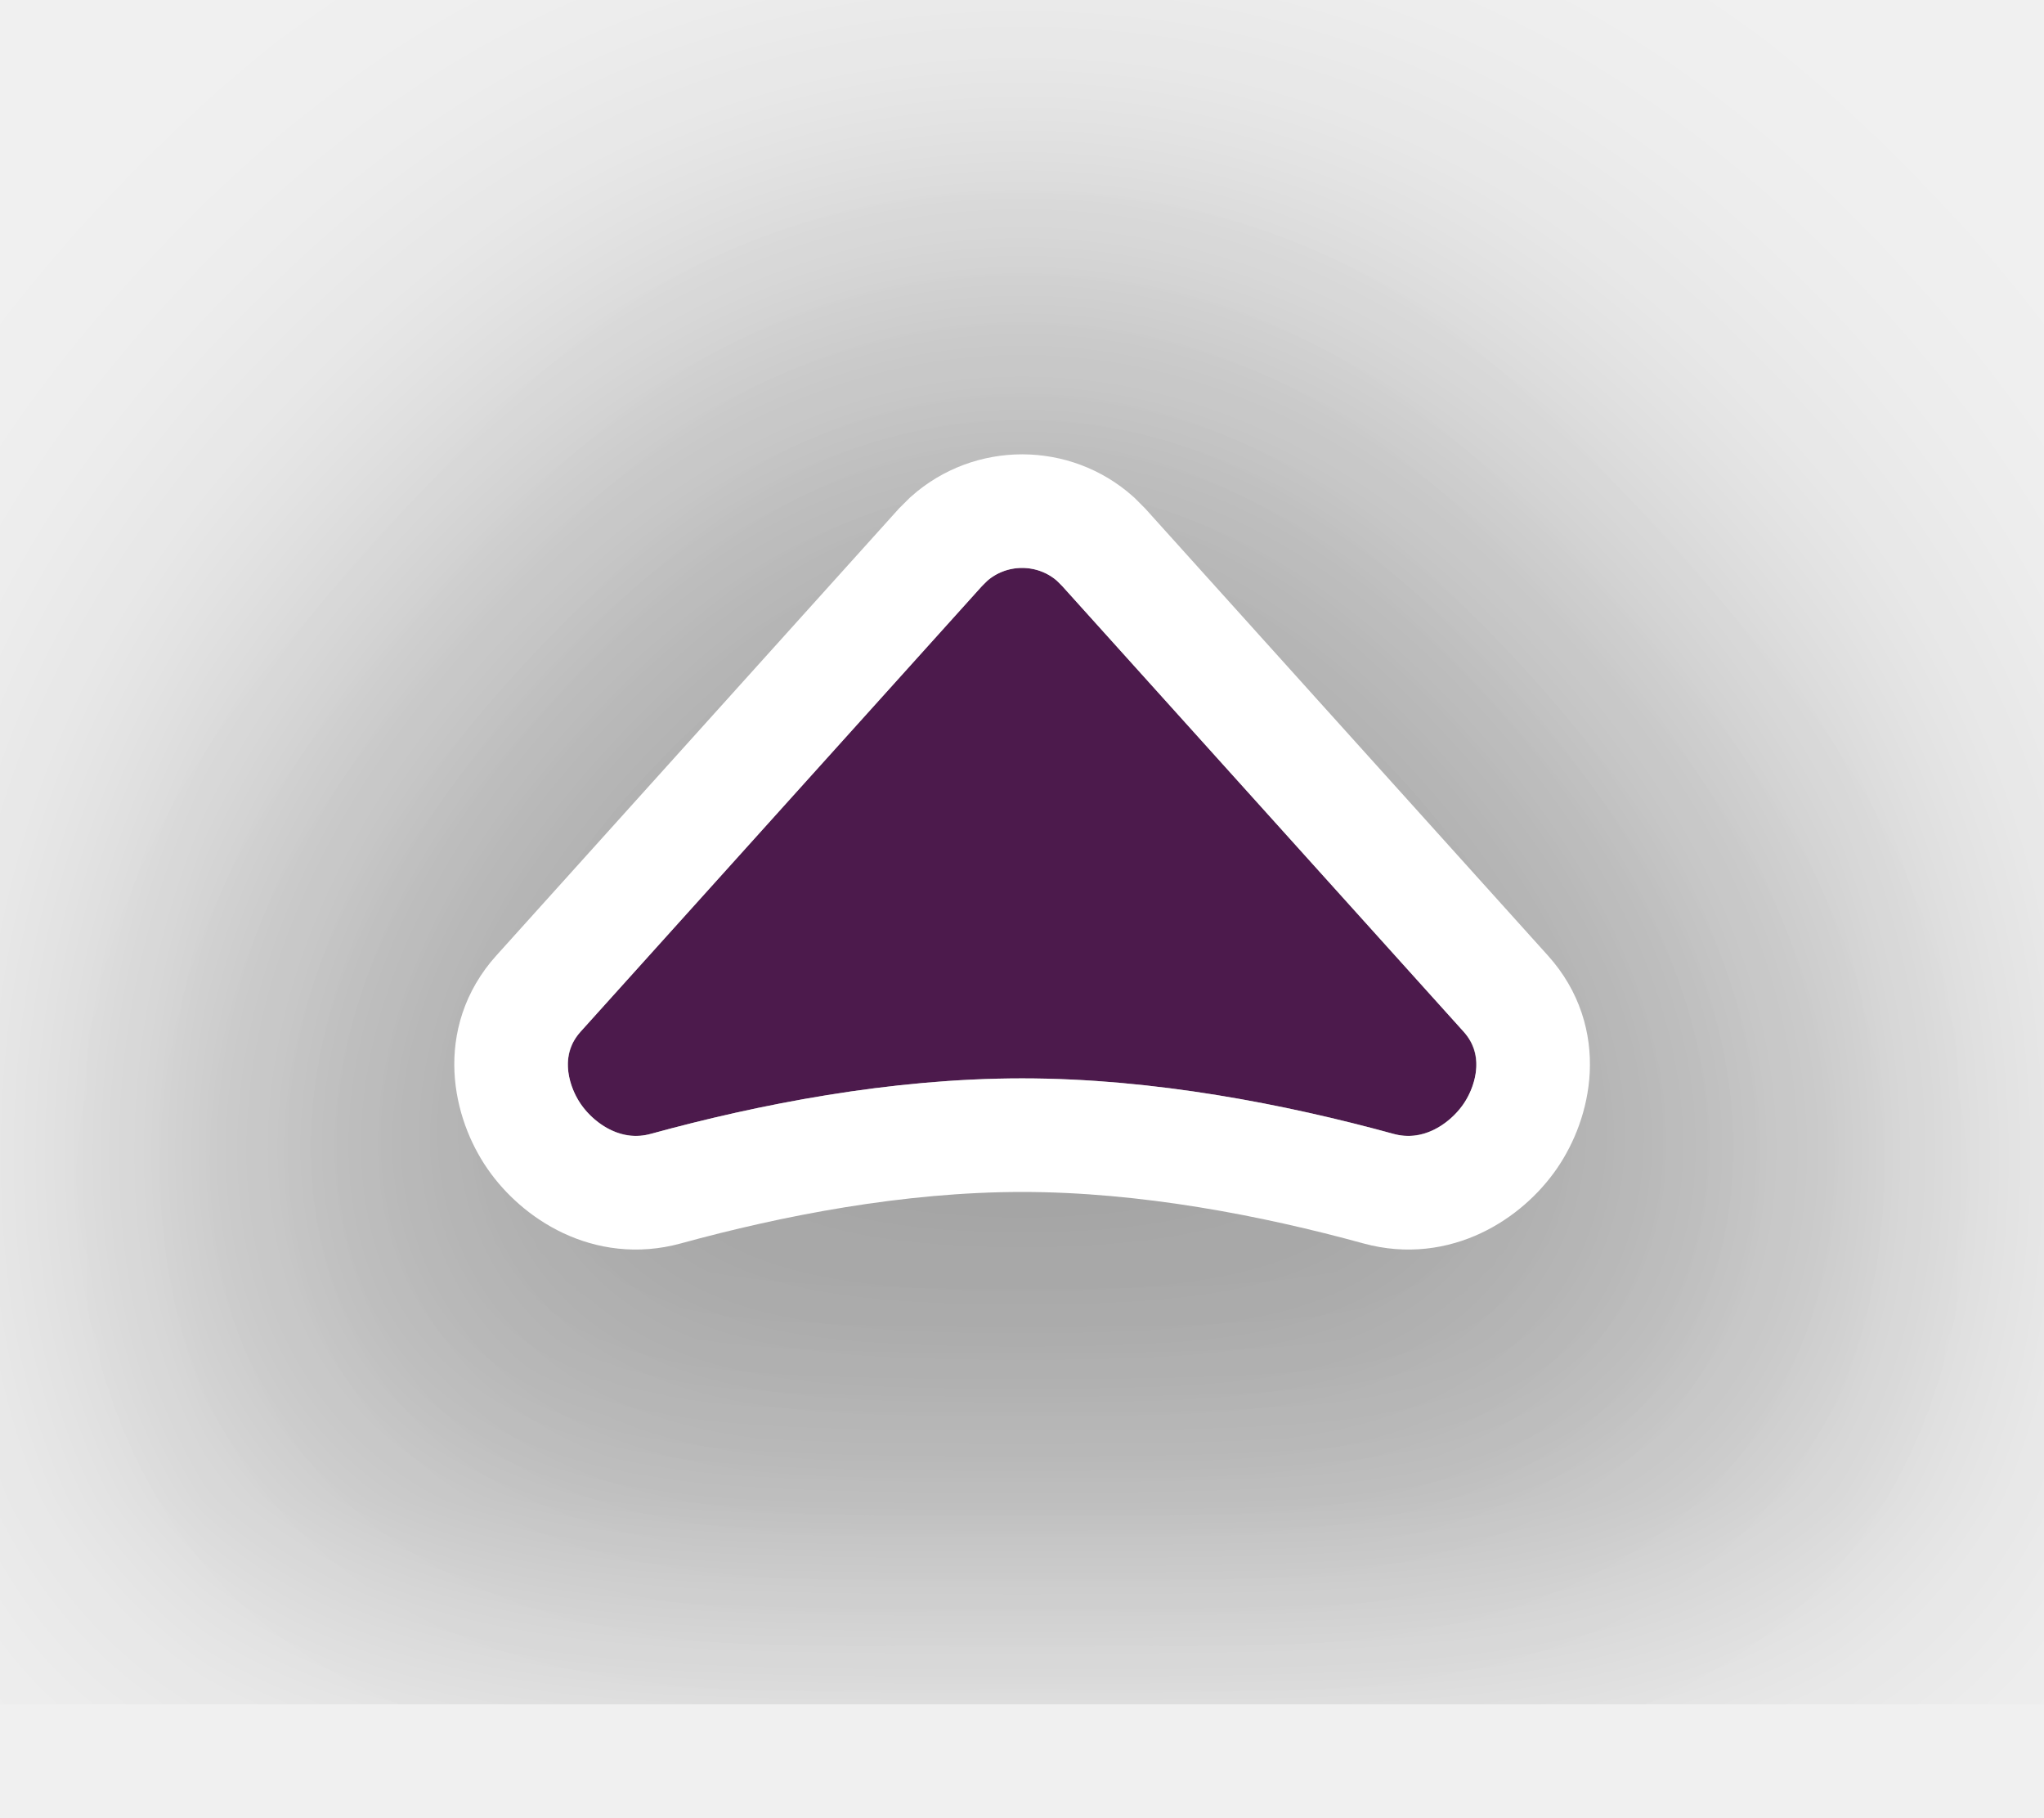
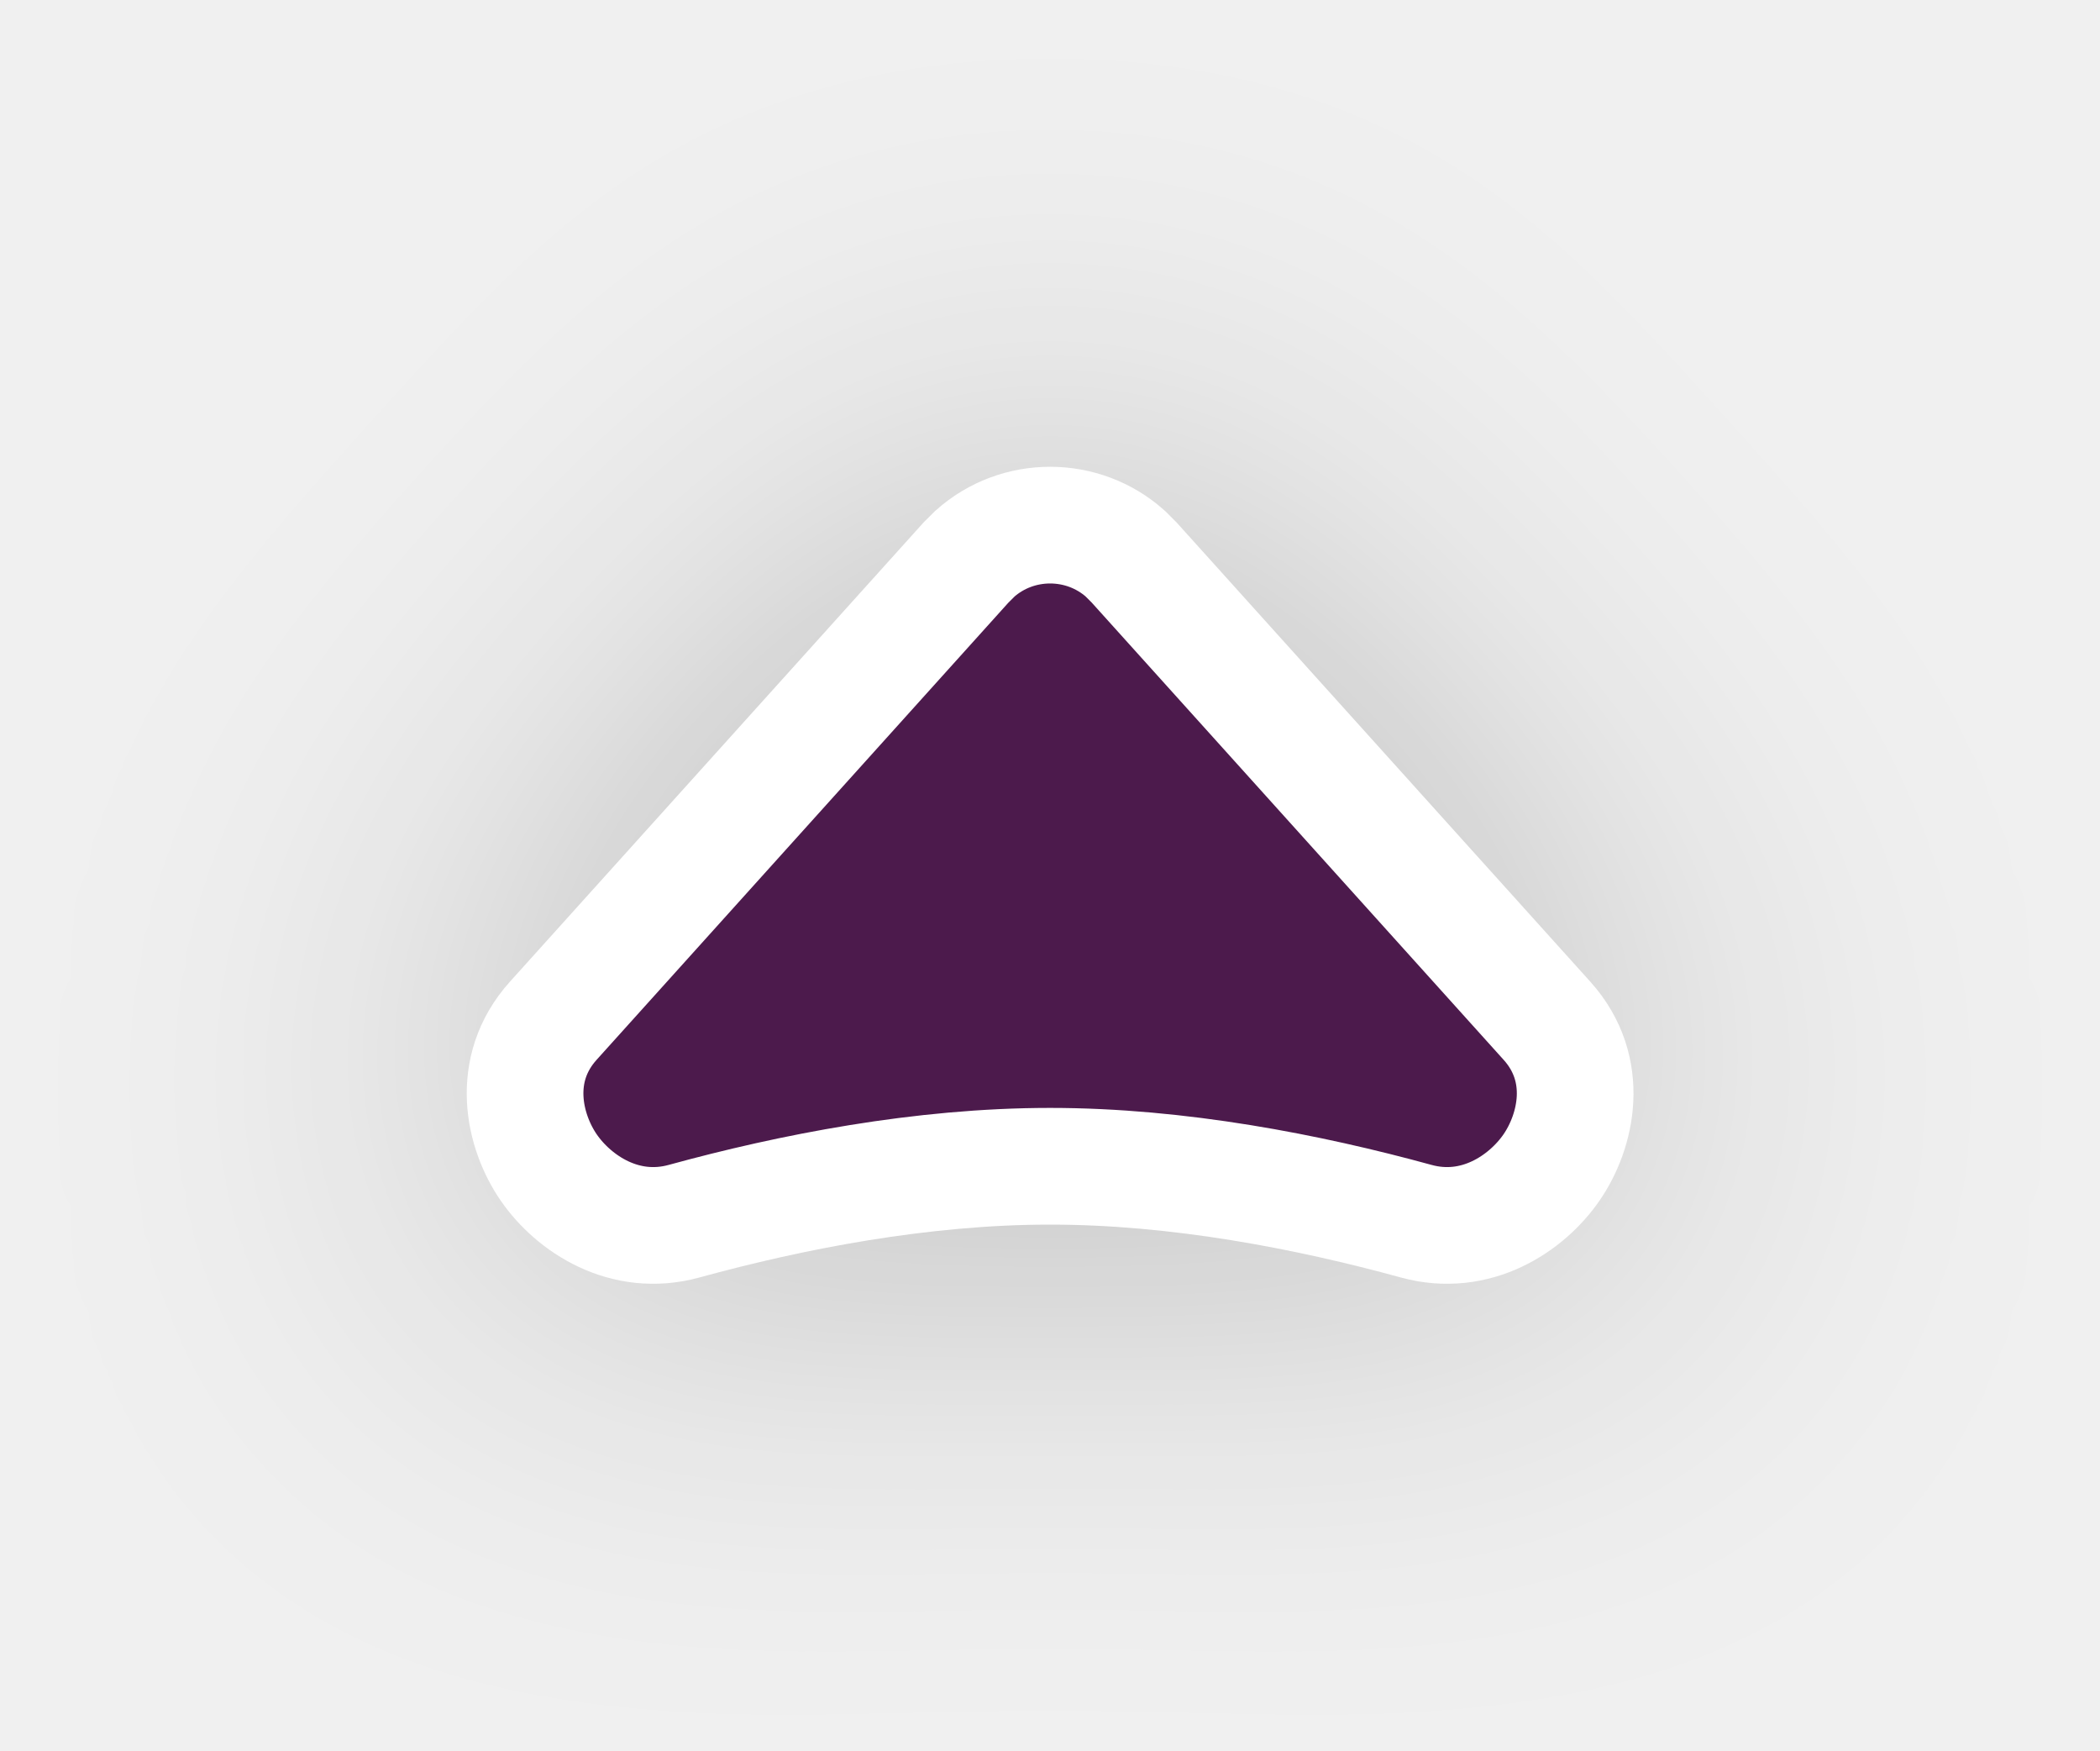
- <svg xmlns="http://www.w3.org/2000/svg" width="36" height="32" viewBox="0 0 36 32" fill="none">
+ <svg xmlns="http://www.w3.org/2000/svg" width="36" height="30" viewBox="0 0 36 30" fill="none">
  <g filter="url(#filter0_d_8318_6821)">
-     <g filter="url(#filter1_d_8318_6821)">
-       <path d="M17.305 10.308C17.675 9.897 18.328 9.897 18.699 10.308L25.776 18.164C26.443 18.904 25.513 20.231 24.544 19.965C22.656 19.447 20.326 18.988 18.002 18.988C15.677 18.988 13.348 19.447 11.46 19.965C10.491 20.231 9.561 18.904 10.227 18.164L17.305 10.308Z" fill="#4C1A4C" />
-       <path d="M16.713 9.489C17.444 8.837 18.56 8.837 19.291 9.489L19.441 9.639L26.52 17.495C27.272 18.33 27.024 19.391 26.596 20.011C26.167 20.631 25.298 21.209 24.279 20.93C22.439 20.425 20.205 19.988 18.002 19.988C15.799 19.988 13.565 20.425 11.725 20.93C10.706 21.209 9.837 20.631 9.408 20.011C8.98 19.391 8.732 18.33 9.484 17.495L16.562 9.639L16.713 9.489Z" stroke="white" stroke-width="2" />
-     </g>
+     <path d="M16.713 9.489C17.444 8.837 18.56 8.837 19.291 9.489L19.441 9.639L26.52 17.495C27.272 18.33 27.024 19.391 26.596 20.011C26.167 20.631 25.298 21.209 24.279 20.93C22.439 20.425 20.205 19.988 18.002 19.988C15.799 19.988 13.565 20.425 11.725 20.93C10.706 21.209 9.837 20.631 9.408 20.011C8.98 19.391 8.732 18.33 9.484 17.495L16.562 9.639L16.713 9.489Z" fill="#4C1A4C" stroke="white" stroke-width="2" />
  </g>
  <defs>
    <filter id="filter0_d_8318_6821" x="0" y="0" width="36.004" height="30.004" filterUnits="userSpaceOnUse" color-interpolation-filters="sRGB">
      <feFlood flood-opacity="0" result="BackgroundImageFix" />
      <feColorMatrix in="SourceAlpha" type="matrix" values="0 0 0 0 0 0 0 0 0 0 0 0 0 0 0 0 0 0 127 0" result="hardAlpha" />
      <feOffset />
      <feGaussianBlur stdDeviation="4" />
      <feColorMatrix type="matrix" values="0 0 0 0 0 0 0 0 0 0 0 0 0 0 0 0 0 0 0.23 0" />
      <feBlend mode="normal" in2="BackgroundImageFix" result="effect1_dropShadow_8318_6821" />
      <feBlend mode="normal" in="SourceGraphic" in2="effect1_dropShadow_8318_6821" result="shape" />
    </filter>
-     <filter id="filter1_d_8318_6821" x="0" y="2" width="36.004" height="30.004" filterUnits="userSpaceOnUse" color-interpolation-filters="sRGB">
-       <feFlood flood-opacity="0" result="BackgroundImageFix" />
-       <feColorMatrix in="SourceAlpha" type="matrix" values="0 0 0 0 0 0 0 0 0 0 0 0 0 0 0 0 0 0 127 0" result="hardAlpha" />
-       <feOffset dy="2" />
-       <feGaussianBlur stdDeviation="4" />
-       <feColorMatrix type="matrix" values="0 0 0 0 0 0 0 0 0 0 0 0 0 0 0 0 0 0 0.16 0" />
-       <feBlend mode="normal" in2="BackgroundImageFix" result="effect1_dropShadow_8318_6821" />
-       <feBlend mode="normal" in="SourceGraphic" in2="effect1_dropShadow_8318_6821" result="shape" />
-     </filter>
  </defs>
</svg>
